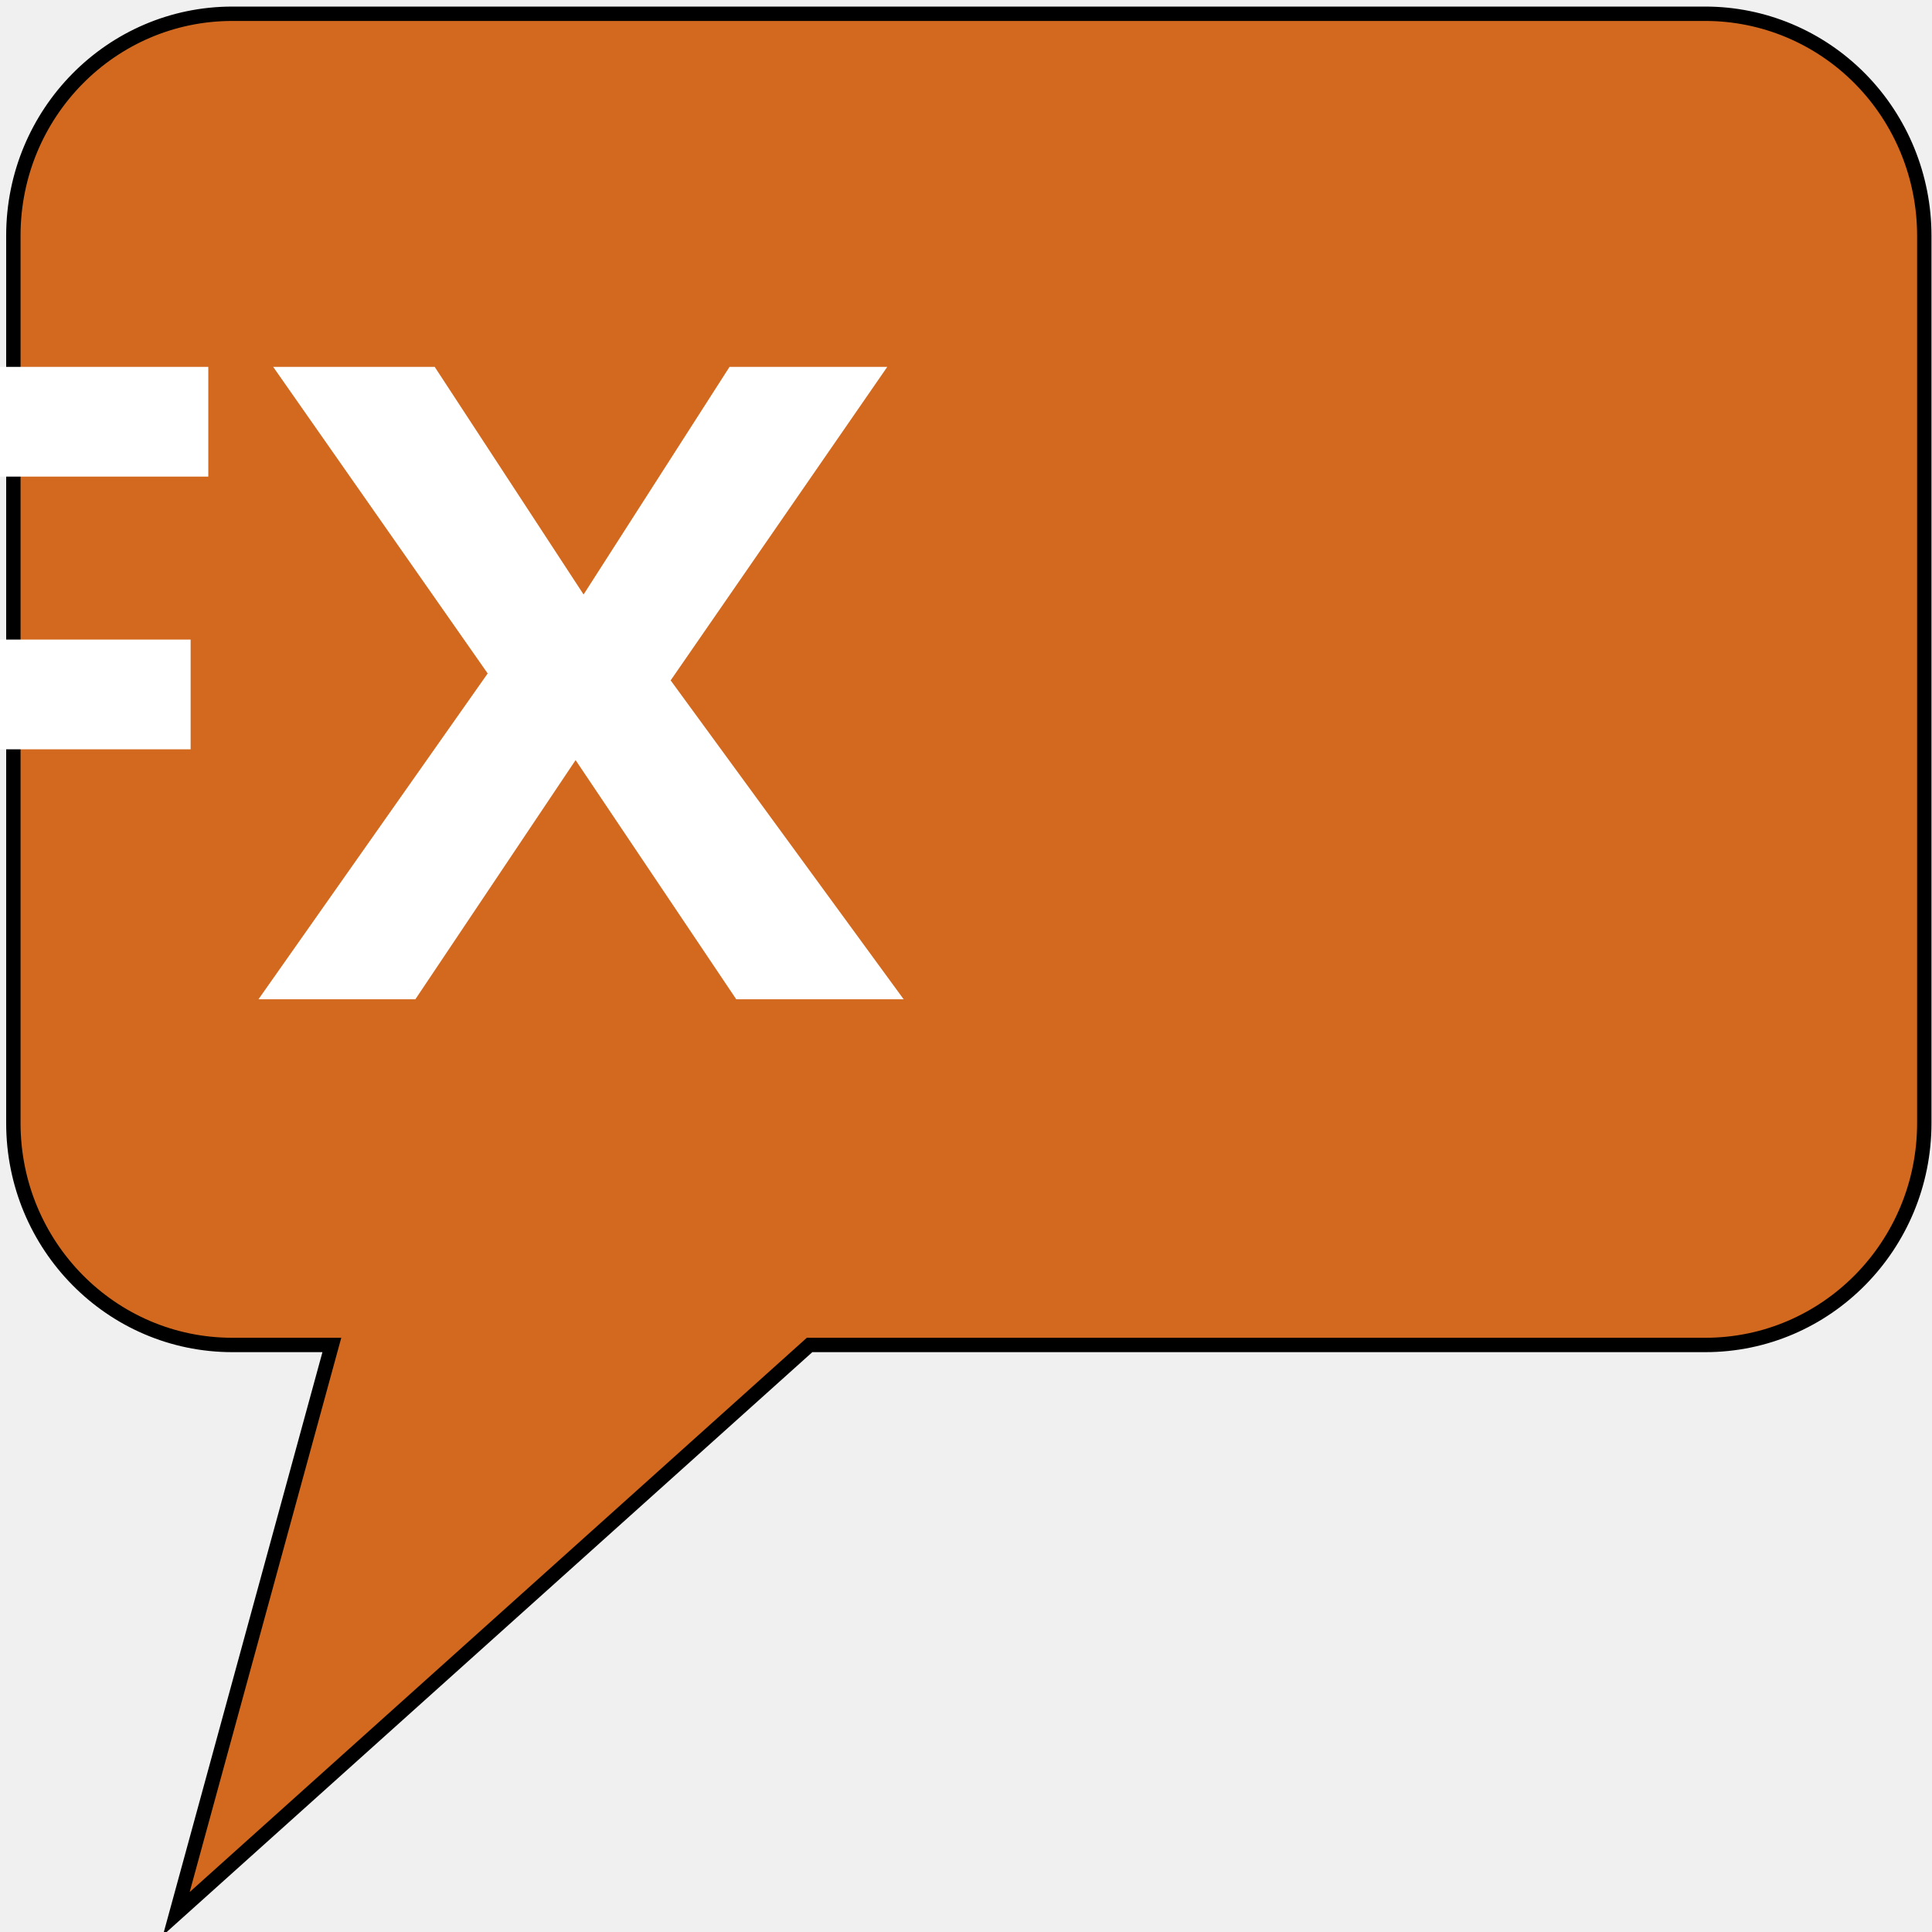
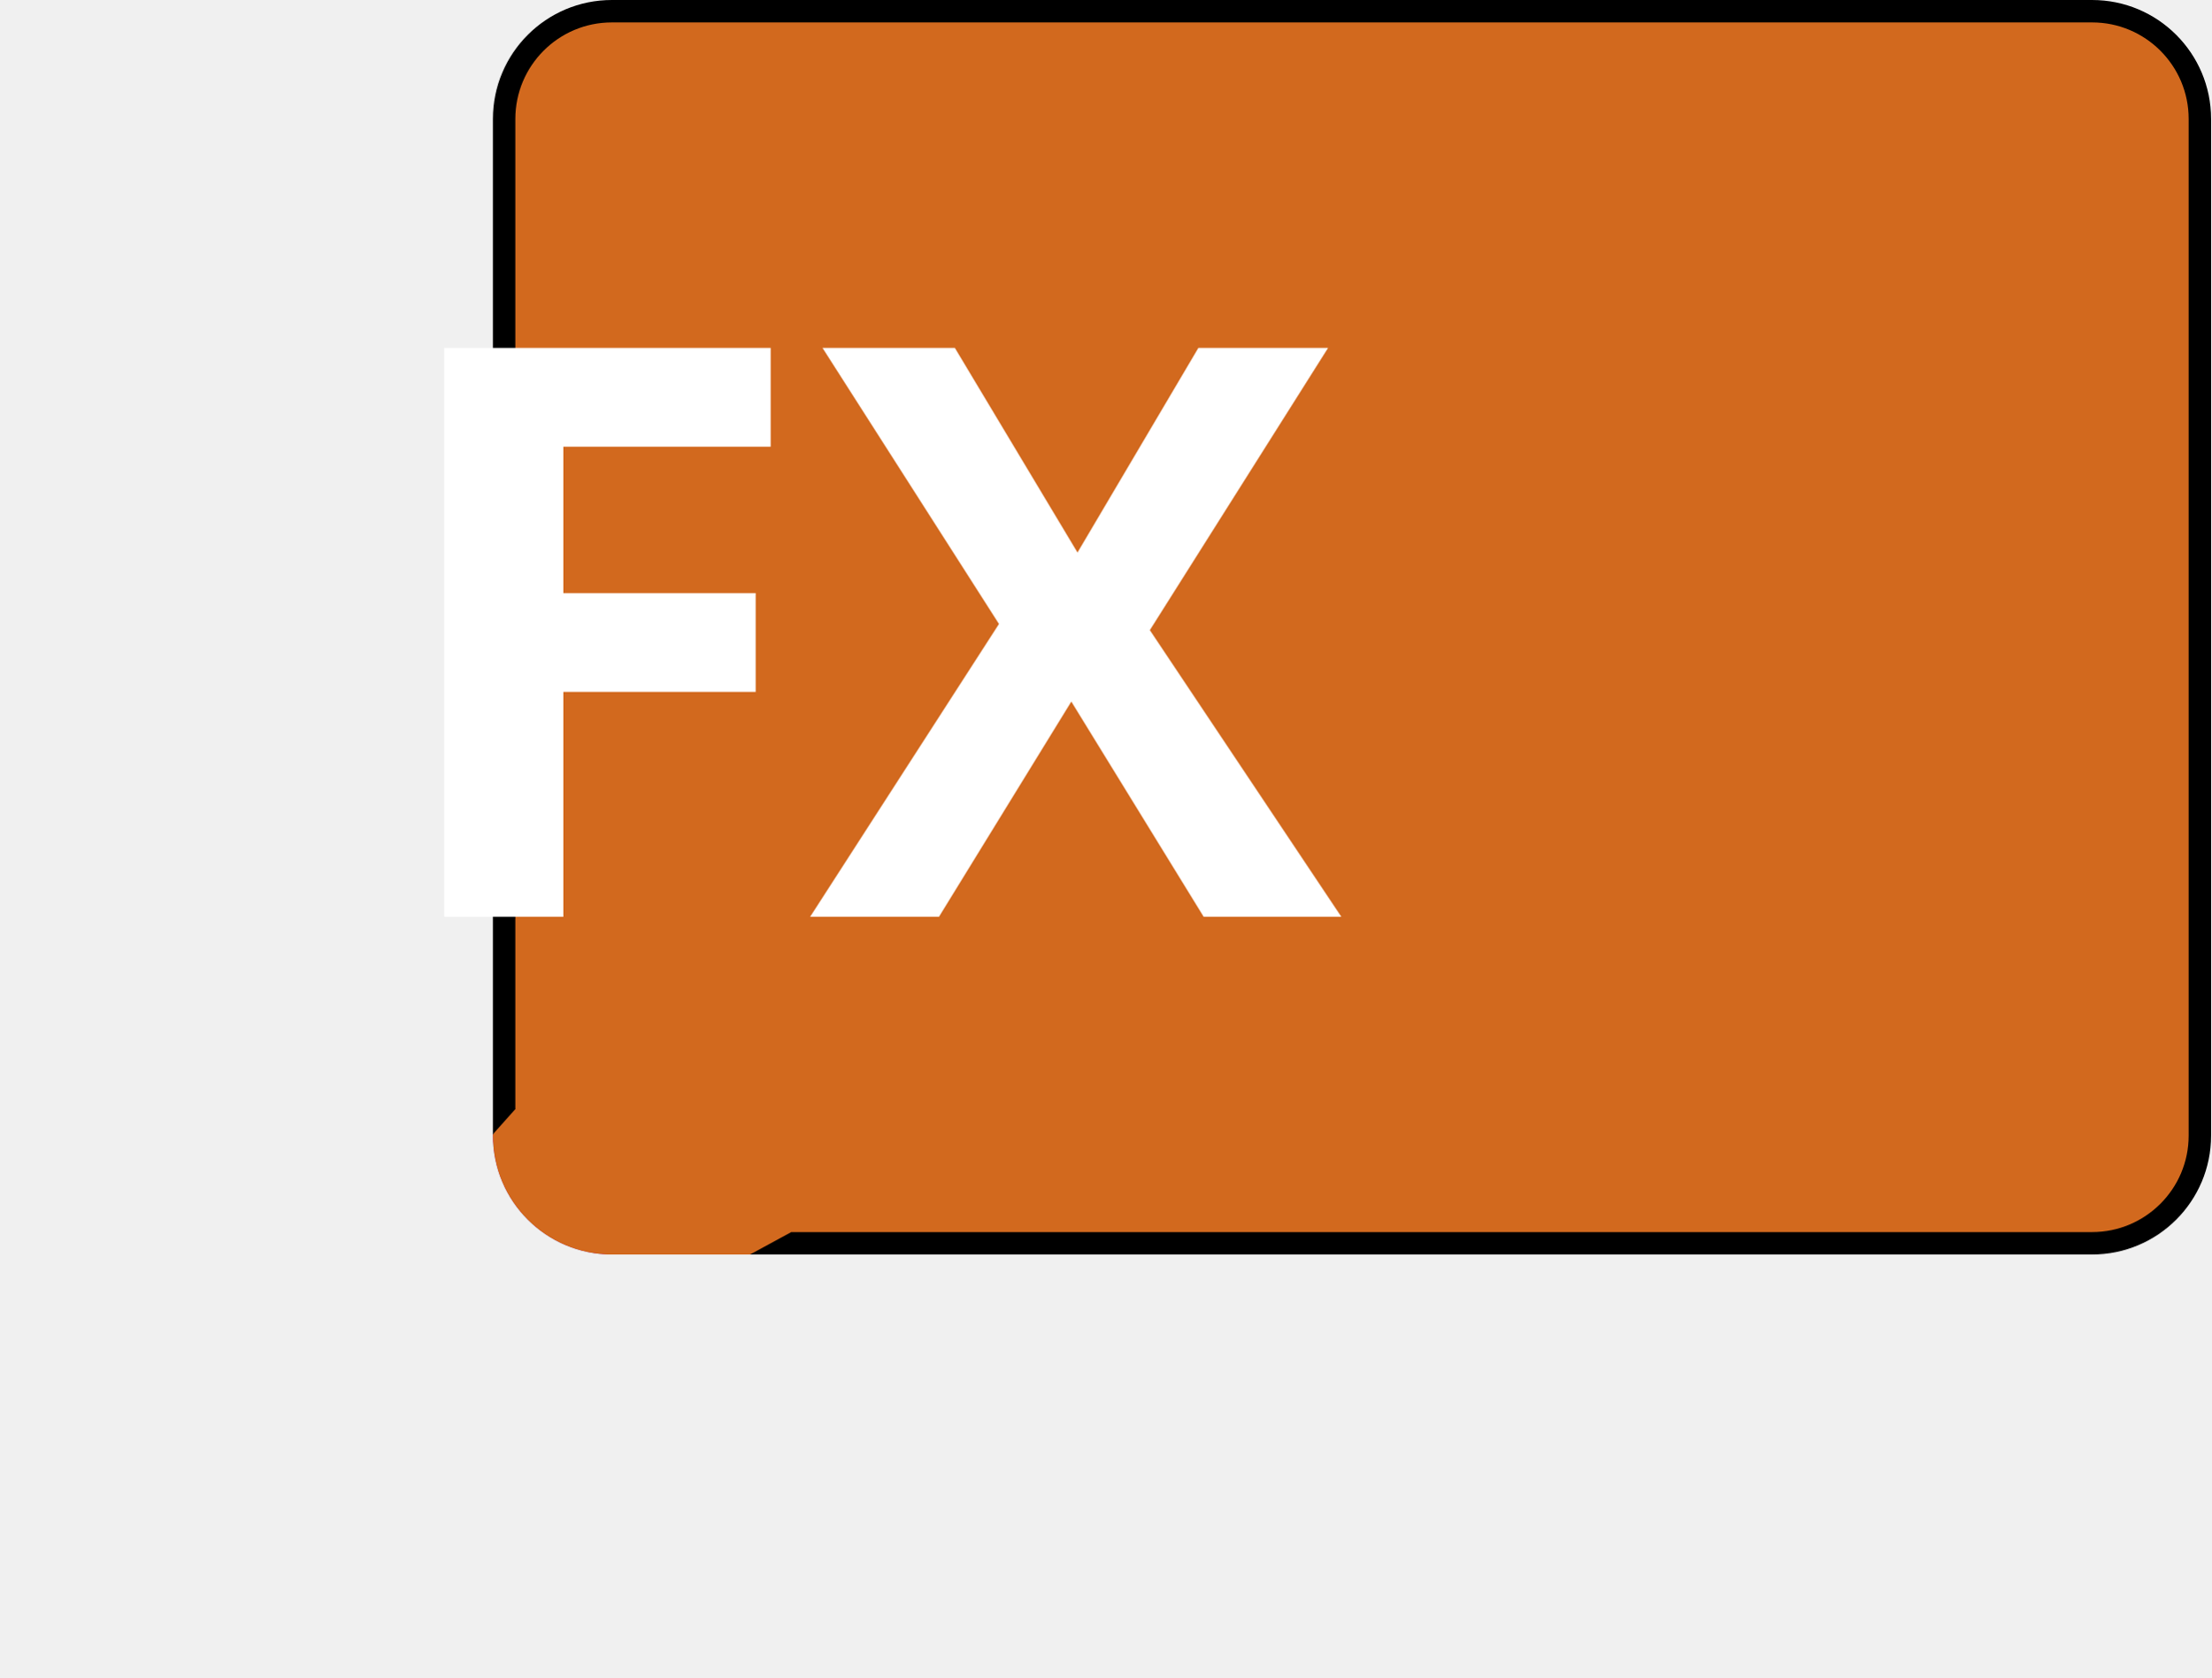
- <svg xmlns="http://www.w3.org/2000/svg" width="75" height="75" style="" version="1.1" id="svg47">
-   <defs id="defs51" />
-   <rect id="backgroundrect" width="100%" height="100%" x="0" y="0" fill="none" stroke="none" />
-   <g id="Layer_1" class="currentLayer" transform="translate(-0.5312869,2.302243)">
-     <path fill="#d2691e" d="m 1.05,6.845 v 0 c 0,-4.757 3.806,-8.613 8.5,-8.613 H 13.414 v 0 h 18.545 34.773 c 2.254,0 4.416,0.907 6.01,2.523 1.594,1.615 2.49,3.806 2.49,6.09 v 21.532 0 12.919 0 c 0,4.757 -3.806,8.613 -8.5,8.613 H 31.959 L 7.375,71.988 13.414,49.909 H 9.55 c -4.694,0 -8.5,-3.856 -8.5,-8.613 v 0 -12.919 0 z" id="svg_4" stroke="#000000" style="stroke-width:0.558;stroke-dasharray:none" />
-     <text xml:space="preserve" style="font-weight:bold;font-size:35.933px;font-family:Tahoma;-inkscape-font-specification:'Tahoma, Bold';text-align:center;letter-spacing:0.075px;text-anchor:middle;fill:#000000;stroke-width:0.421" x="35.662" y="38.129" id="text841" transform="scale(1.045008,0.9569308)">
-       <tspan id="tspan839" x="35.7" y="38.129" style="fill:#ffffff;stroke-width:0.421">FX</tspan>
+ <svg xmlns="http://www.w3.org/2000/svg" xmlns:xlink="http://www.w3.org/1999/xlink" width="147.991" height="112.3" viewBox="0 0 39.156 29.713" version="1.1" id="svg5">
+   <defs id="defs2">
+     <linearGradient id="linearGradient25914">
+       <stop style="stop-color:#000000;stop-opacity:1;" offset="0" id="stop25912" />
+     </linearGradient>
+     <linearGradient id="linearGradient25908">
+       <stop style="stop-color:#000000;stop-opacity:1;" offset="0" id="stop25906" />
+     </linearGradient>
+     <linearGradient id="linearGradient4397">
+       <stop style="stop-color:#000000;stop-opacity:1;" offset="0" id="stop4395" />
+     </linearGradient>
+     <linearGradient id="linearGradient4364">
+       <stop style="stop-color:#000000;stop-opacity:1;" offset="0" id="stop4362" />
+     </linearGradient>
+     <linearGradient id="linearGradient4358">
+       <stop style="stop-color:#000000;stop-opacity:1;" offset="0" id="stop4356" />
+     </linearGradient>
+     <linearGradient id="linearGradient2376">
+       <stop style="stop-color:#000000;stop-opacity:1;" offset="0" id="stop2374" />
+     </linearGradient>
+     <linearGradient xlink:href="#linearGradient25908" id="linearGradient25910" x1="43.887" y1="104.137" x2="54.467" y2="104.137" gradientUnits="userSpaceOnUse" gradientTransform="matrix(1.383665,0,0,1.42717,-16.19376,-45.26098)" />
+     <linearGradient xlink:href="#linearGradient25914" id="linearGradient25916" x1="51.728" y1="91.647" x2="83.537" y2="91.647" gradientUnits="userSpaceOnUse" gradientTransform="matrix(0.944092,0,0,0.9537036,4.423888,3.713111)" />
+   </defs>
+   <g id="layer1" transform="translate(-44.3329,-80.00452)">
+     <rect style="fill:#d2691e;fill-opacity:1;stroke:url(#linearGradient25916);stroke-width:0.397;stroke-linecap:butt;stroke-linejoin:bevel;stroke-dasharray:none;stroke-opacity:1;paint-order:normal" id="rect21471" width="30.03" height="21.828" x="53.26" y="80.203" rx="1.909" ry="1.909" />
+     <path style="mix-blend-mode:lighten;fill:#d2691e;fill-opacity:1;stroke:url(#linearGradient25910);stroke-width:0.397;stroke-linecap:butt;stroke-linejoin:bevel;stroke-dasharray:none;stroke-opacity:1;paint-order:normal" d="m 44.929,108.951 c 0.262,-0.312 2.722,-3.084 5.464,-6.159 l 4.987,-5.591 0.067,1.176 c 0.075,1.321 0.307,1.954 0.908,2.476 0.537,0.466 0.89,0.591 1.918,0.68 l 0.897,0.077 -7.272,3.954 c -3.999,2.175 -7.311,3.954 -7.359,3.954 -0.048,0 0.128,-0.256 0.39,-0.568 z" id="path25904" />
+     <text xml:space="preserve" style="font-weight:bold;font-size:12.6px;font-family:Tahoma;-inkscape-font-specification:'Tahoma, Bold';text-align:center;text-anchor:middle;fill:#ffffff;fill-opacity:1;stroke:none;stroke-width:0.265;stroke-linecap:butt;stroke-linejoin:bevel;stroke-dasharray:none;stroke-opacity:1;paint-order:normal" x="67.704" y="96.247" id="text25972">
+       <tspan id="tspan25970" style="font-style:normal;font-variant:normal;font-weight:bold;font-stretch:normal;font-size:14.111px;font-family:Tahoma;-inkscape-font-specification:'Tahoma, Bold';font-variant-ligatures:normal;font-variant-caps:normal;font-variant-numeric:normal;font-variant-east-asian:normal;fill:#ffffff;stroke-width:0.265" x="67.704" y="96.247">FX</tspan>
    </text>
  </g>
</svg>
